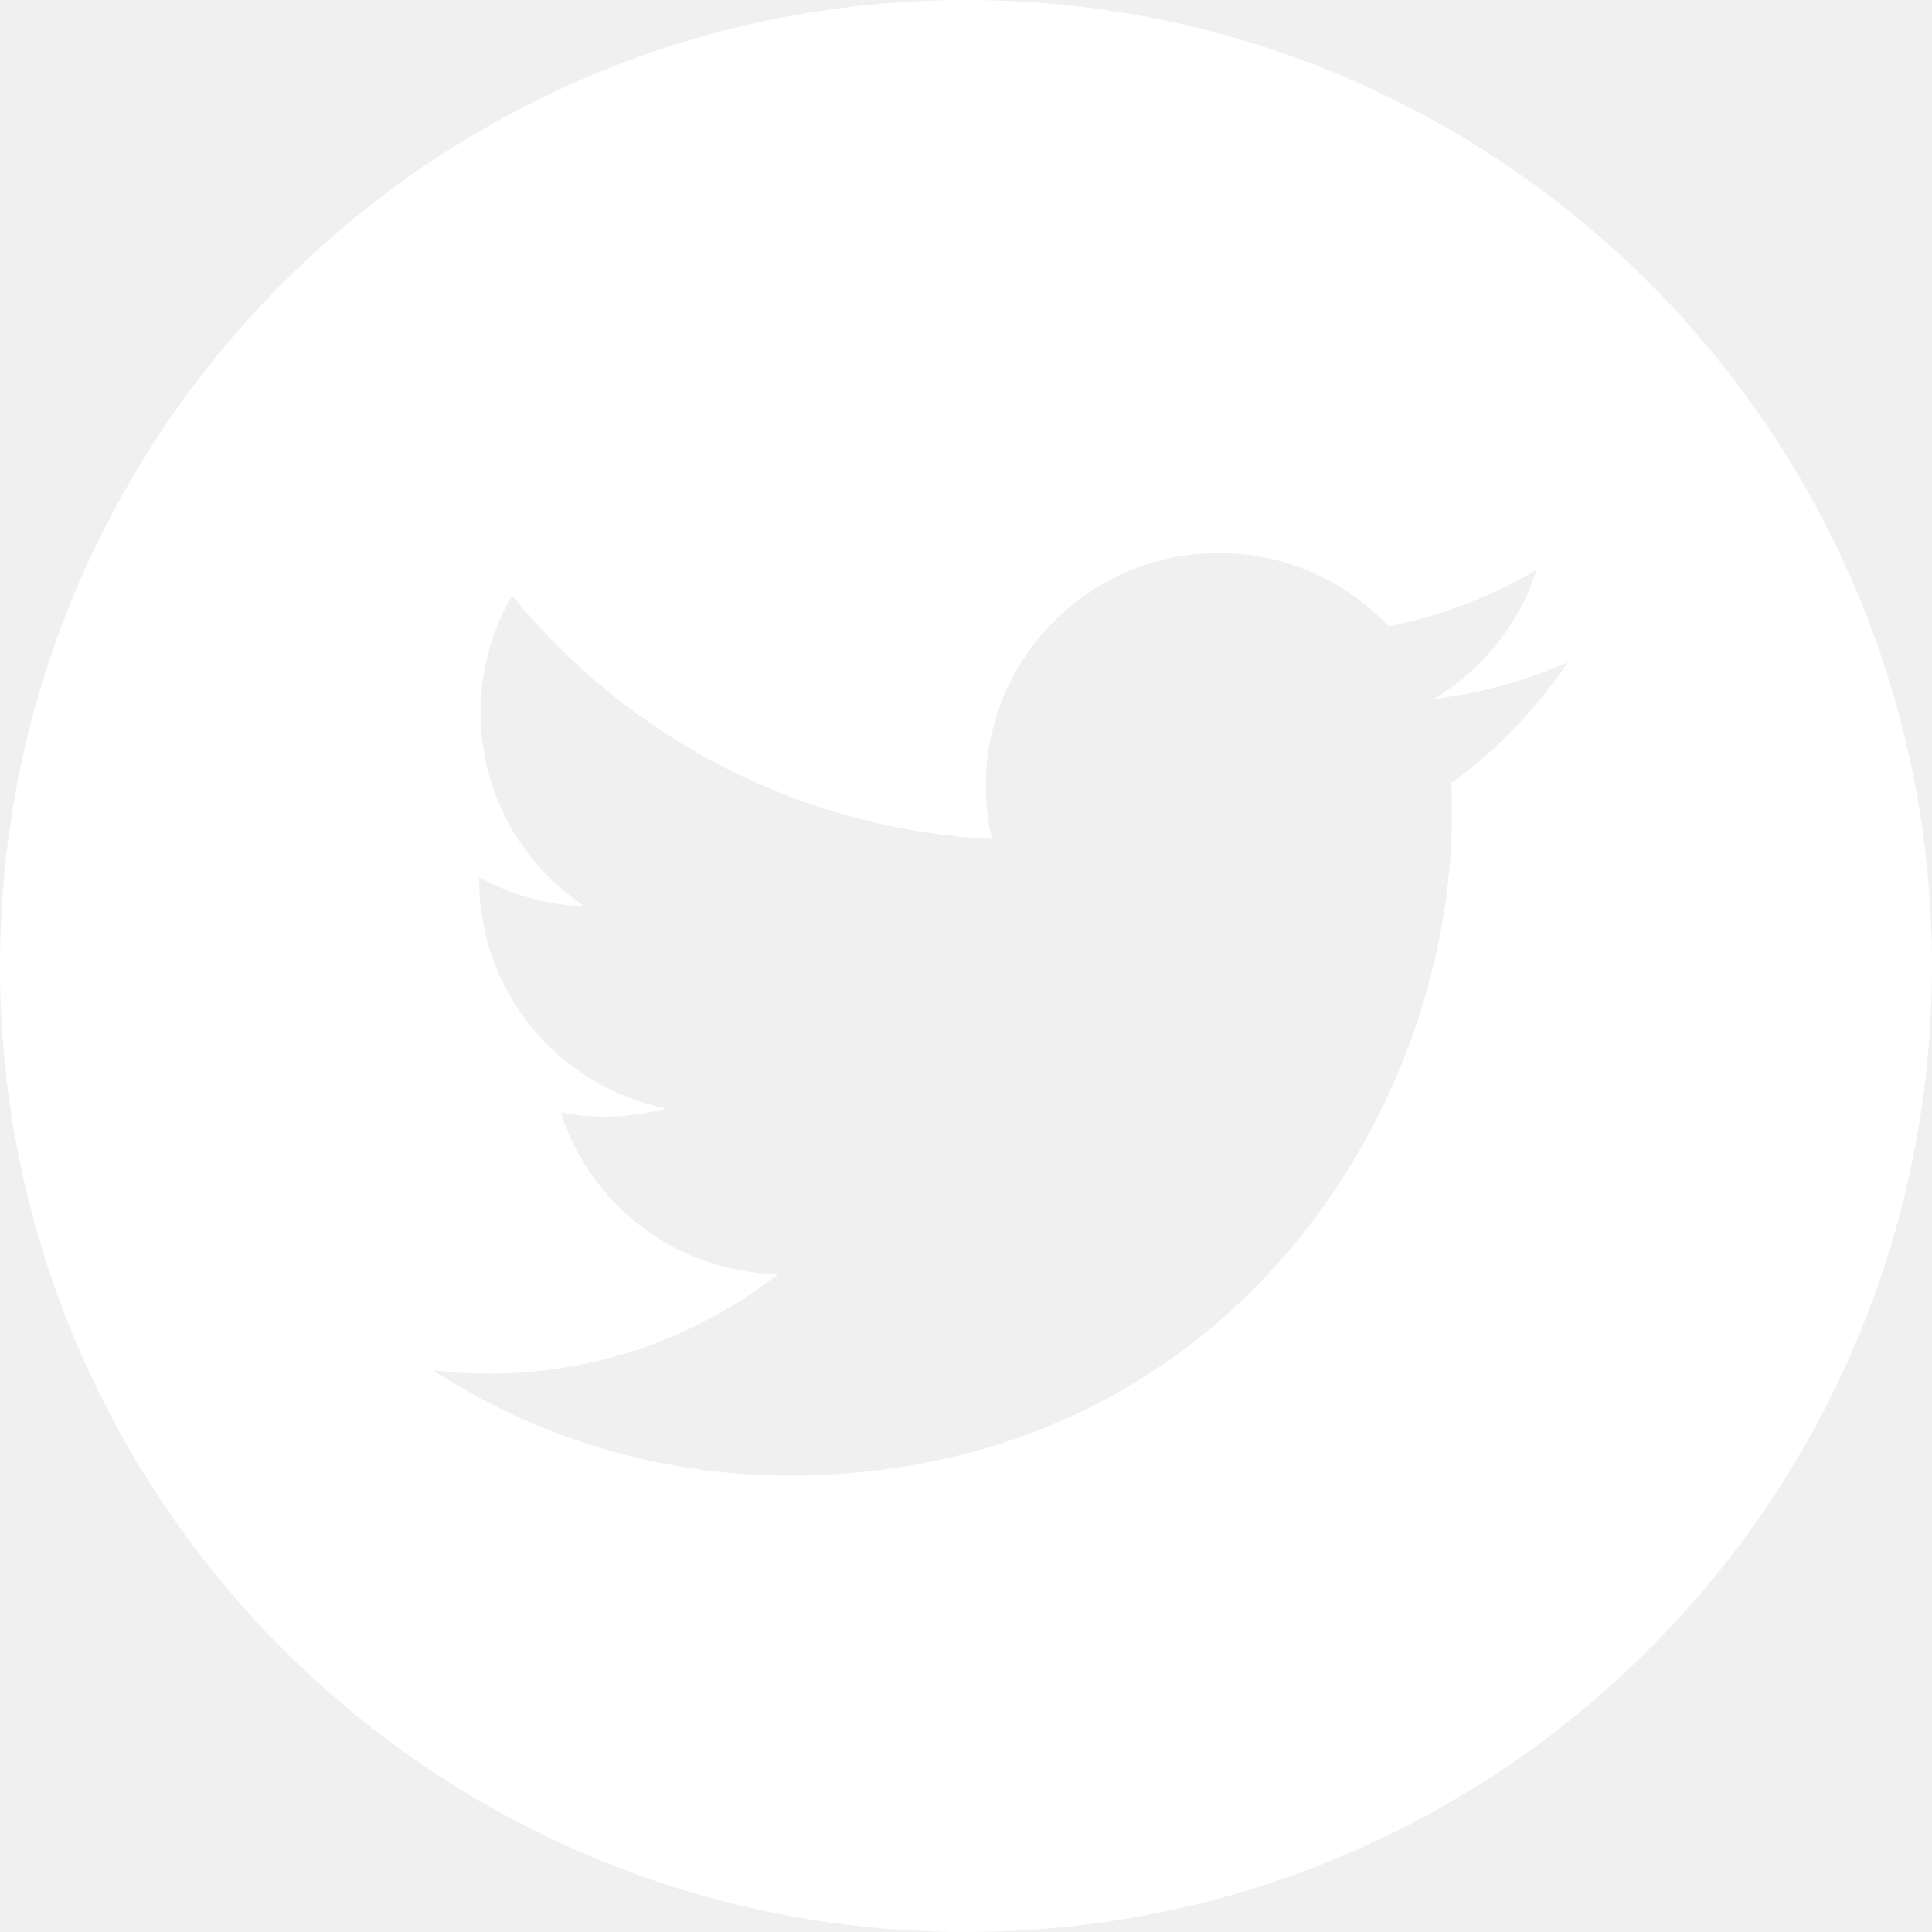
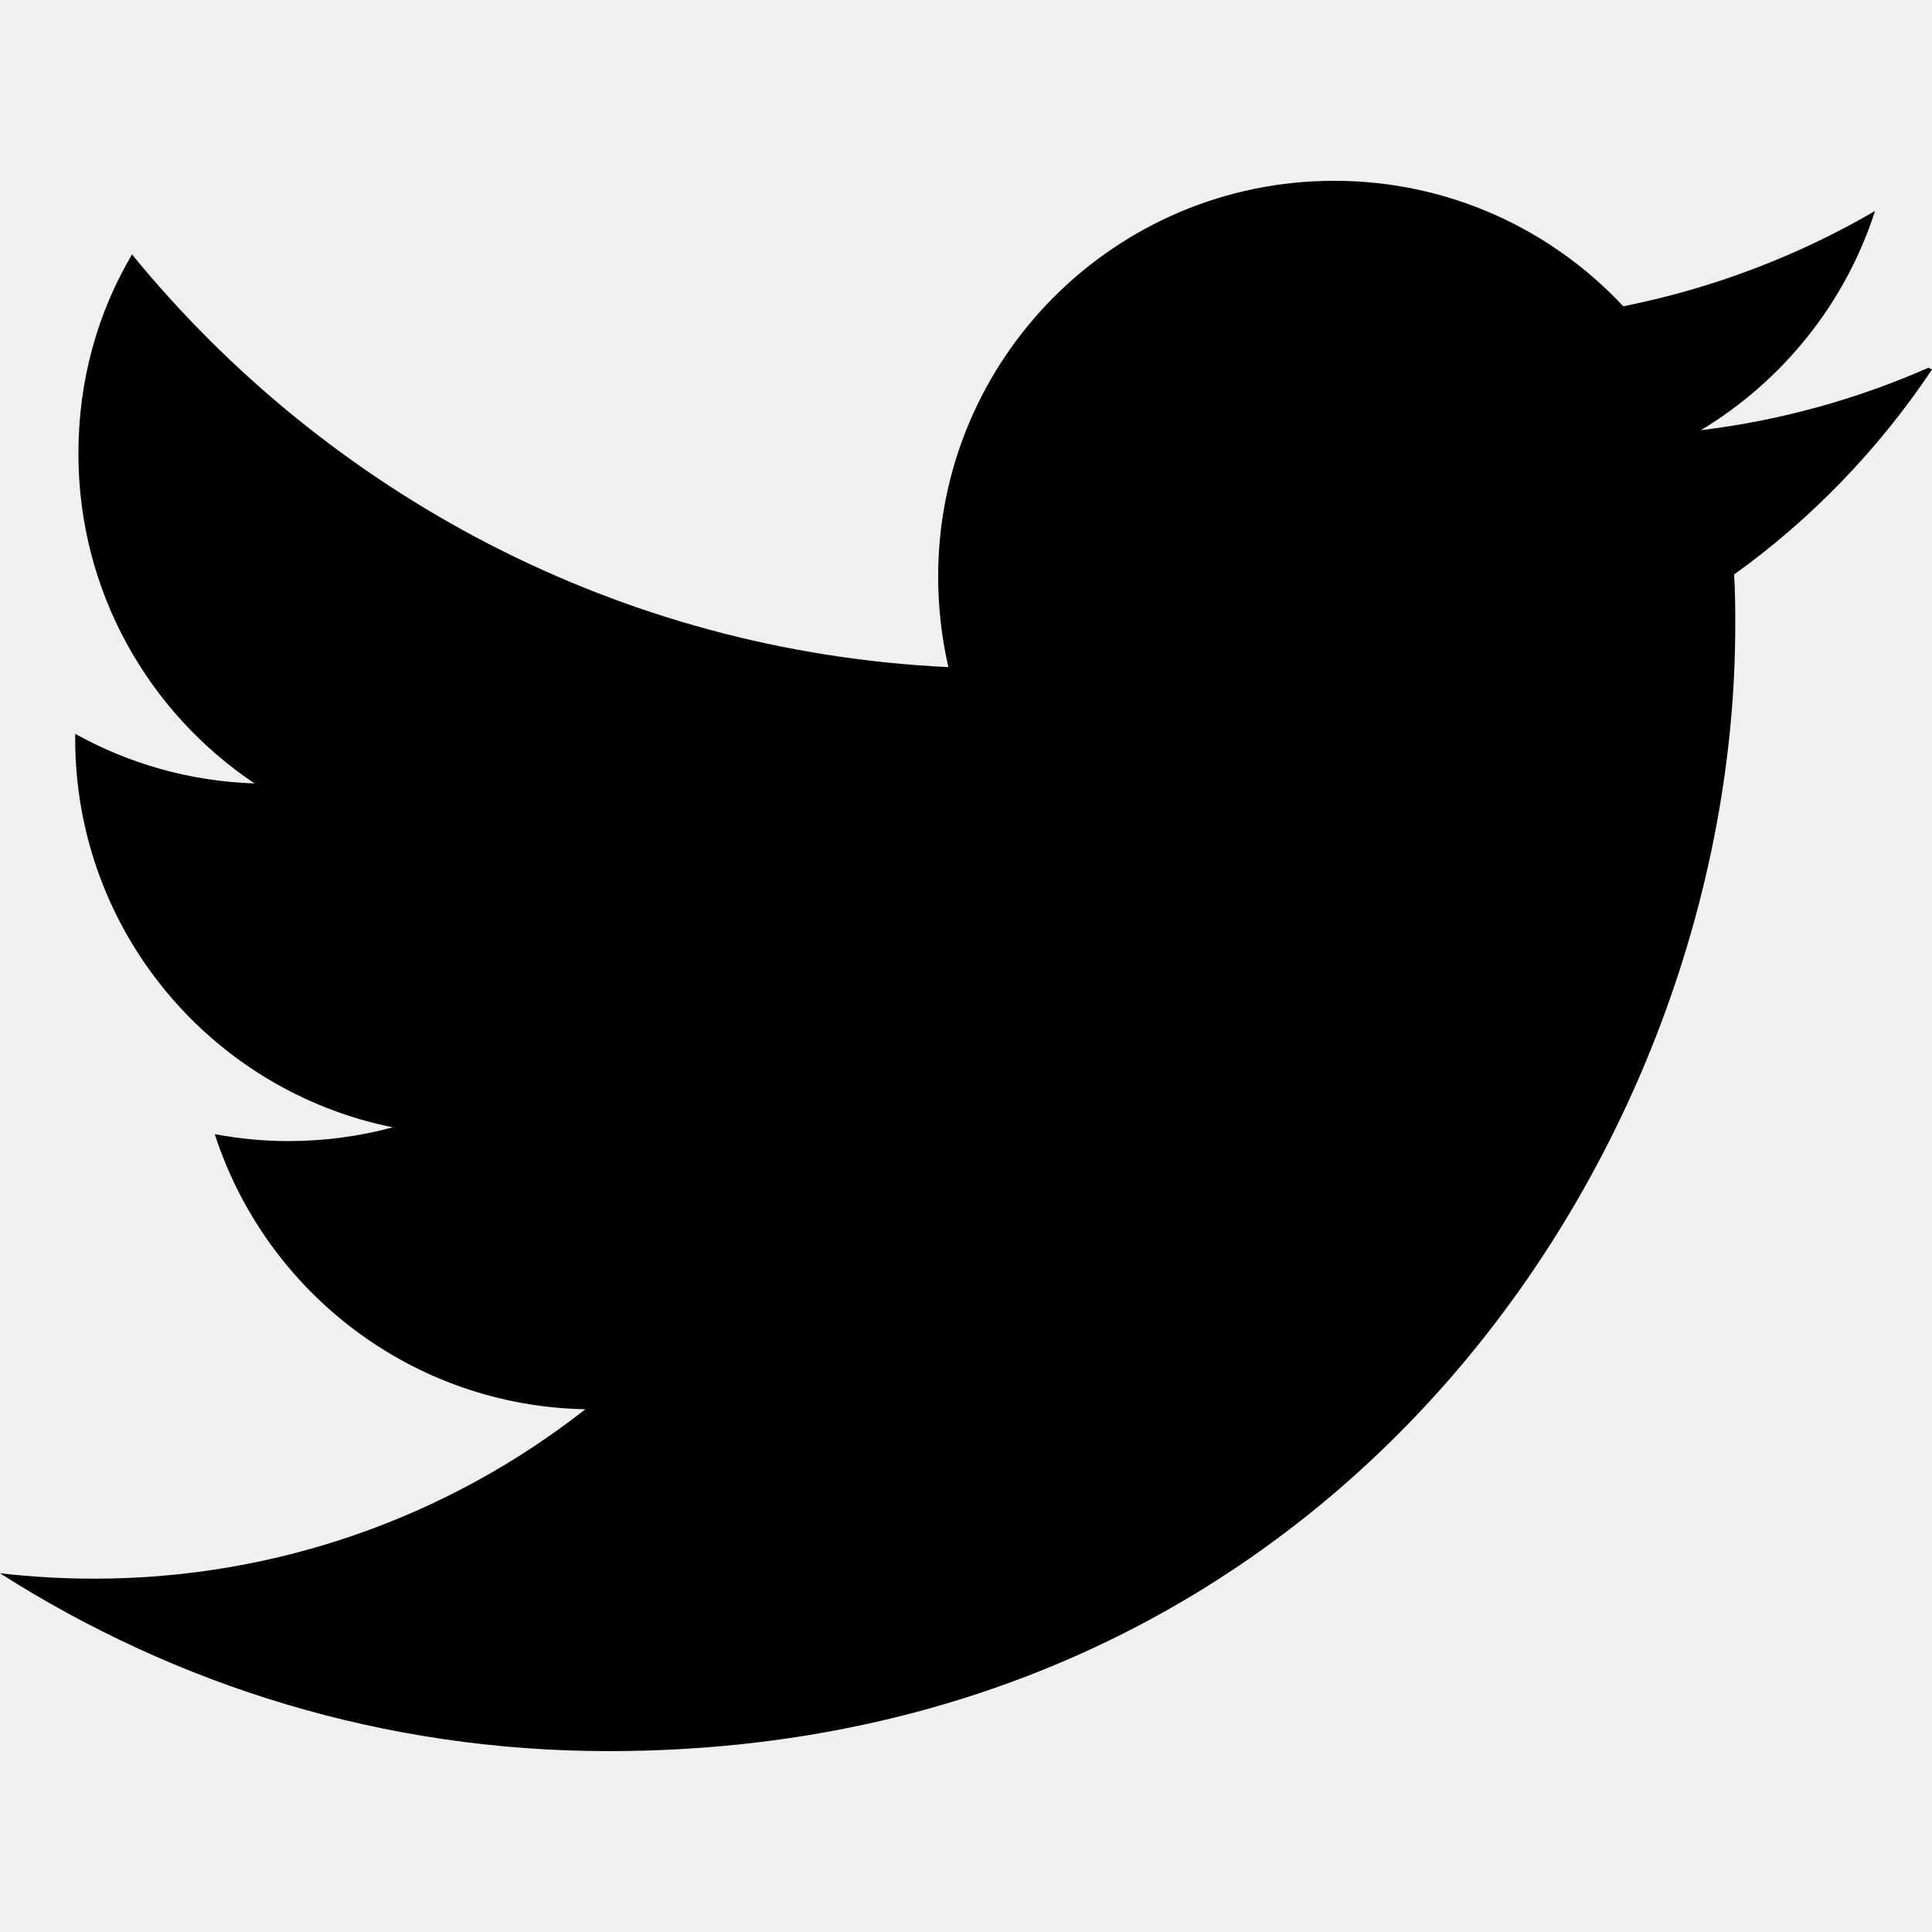
- <svg xmlns="http://www.w3.org/2000/svg" version="1.1" id="White" x="0px" y="0px" viewBox="0 0 400 400" style="enable-background:new 0 0 400 400;" xml:space="preserve">
-   <style type="text/css">
- 	.st0{fill:#FFFFFF;}
- </style>
-   <path class="st0" d="M400,200c0,110.5-89.5,200-200,200S0,310.5,0,200S89.5,0,200,0S400,89.5,400,200z M163.4,305.5  c88.7,0,137.2-73.5,137.2-137.2c0-2.1,0-4.2-0.1-6.2c9.4-6.8,17.6-15.3,24.1-25c-8.6,3.8-17.9,6.4-27.7,7.6  c10-6,17.6-15.4,21.2-26.7c-9.3,5.5-19.6,9.5-30.6,11.7c-8.8-9.4-21.3-15.2-35.2-15.2c-26.6,0-48.2,21.6-48.2,48.2  c0,3.8,0.4,7.5,1.3,11c-40.1-2-75.6-21.2-99.4-50.4c-4.1,7.1-6.5,15.4-6.5,24.2c0,16.7,8.5,31.5,21.5,40.1c-7.9-0.2-15.3-2.4-21.8-6  c0,0.2,0,0.4,0,0.6c0,23.4,16.6,42.8,38.7,47.3c-4,1.1-8.3,1.7-12.7,1.7c-3.1,0-6.1-0.3-9.1-0.9c6.1,19.2,23.9,33.1,45,33.5  c-16.5,12.9-37.3,20.6-59.9,20.6c-3.9,0-7.7-0.2-11.5-0.7C110.8,297.5,136.2,305.5,163.4,305.5" />
+ <svg xmlns="http://www.w3.org/2000/svg" role="img" viewBox="0 0 24 24">
+   <path d="M23.954 4.569c-.885.389-1.83.654-2.825.775 1.014-.611 1.794-1.574 2.163-2.723-.951.555-2.005.959-3.127 1.184-.896-.959-2.173-1.559-3.591-1.559-2.717 0-4.92 2.203-4.92 4.917 0 .39.045.765.127 1.124C7.691 8.094 4.066 6.13 1.64 3.161c-.427.722-.666 1.561-.666 2.475 0 1.71.87 3.213 2.188 4.096-.807-.026-1.566-.248-2.228-.616v.061c0 2.385 1.693 4.374 3.946 4.827-.413.111-.849.171-1.296.171-.314 0-.615-.03-.916-.086.631 1.953 2.445 3.377 4.604 3.417-1.68 1.319-3.809 2.105-6.102 2.105-.39 0-.779-.023-1.17-.067 2.189 1.394 4.768 2.209 7.557 2.209 9.054 0 13.999-7.496 13.999-13.986 0-.209 0-.42-.015-.63.961-.689 1.8-1.56 2.46-2.548l-.047-.02z" />
</svg>
